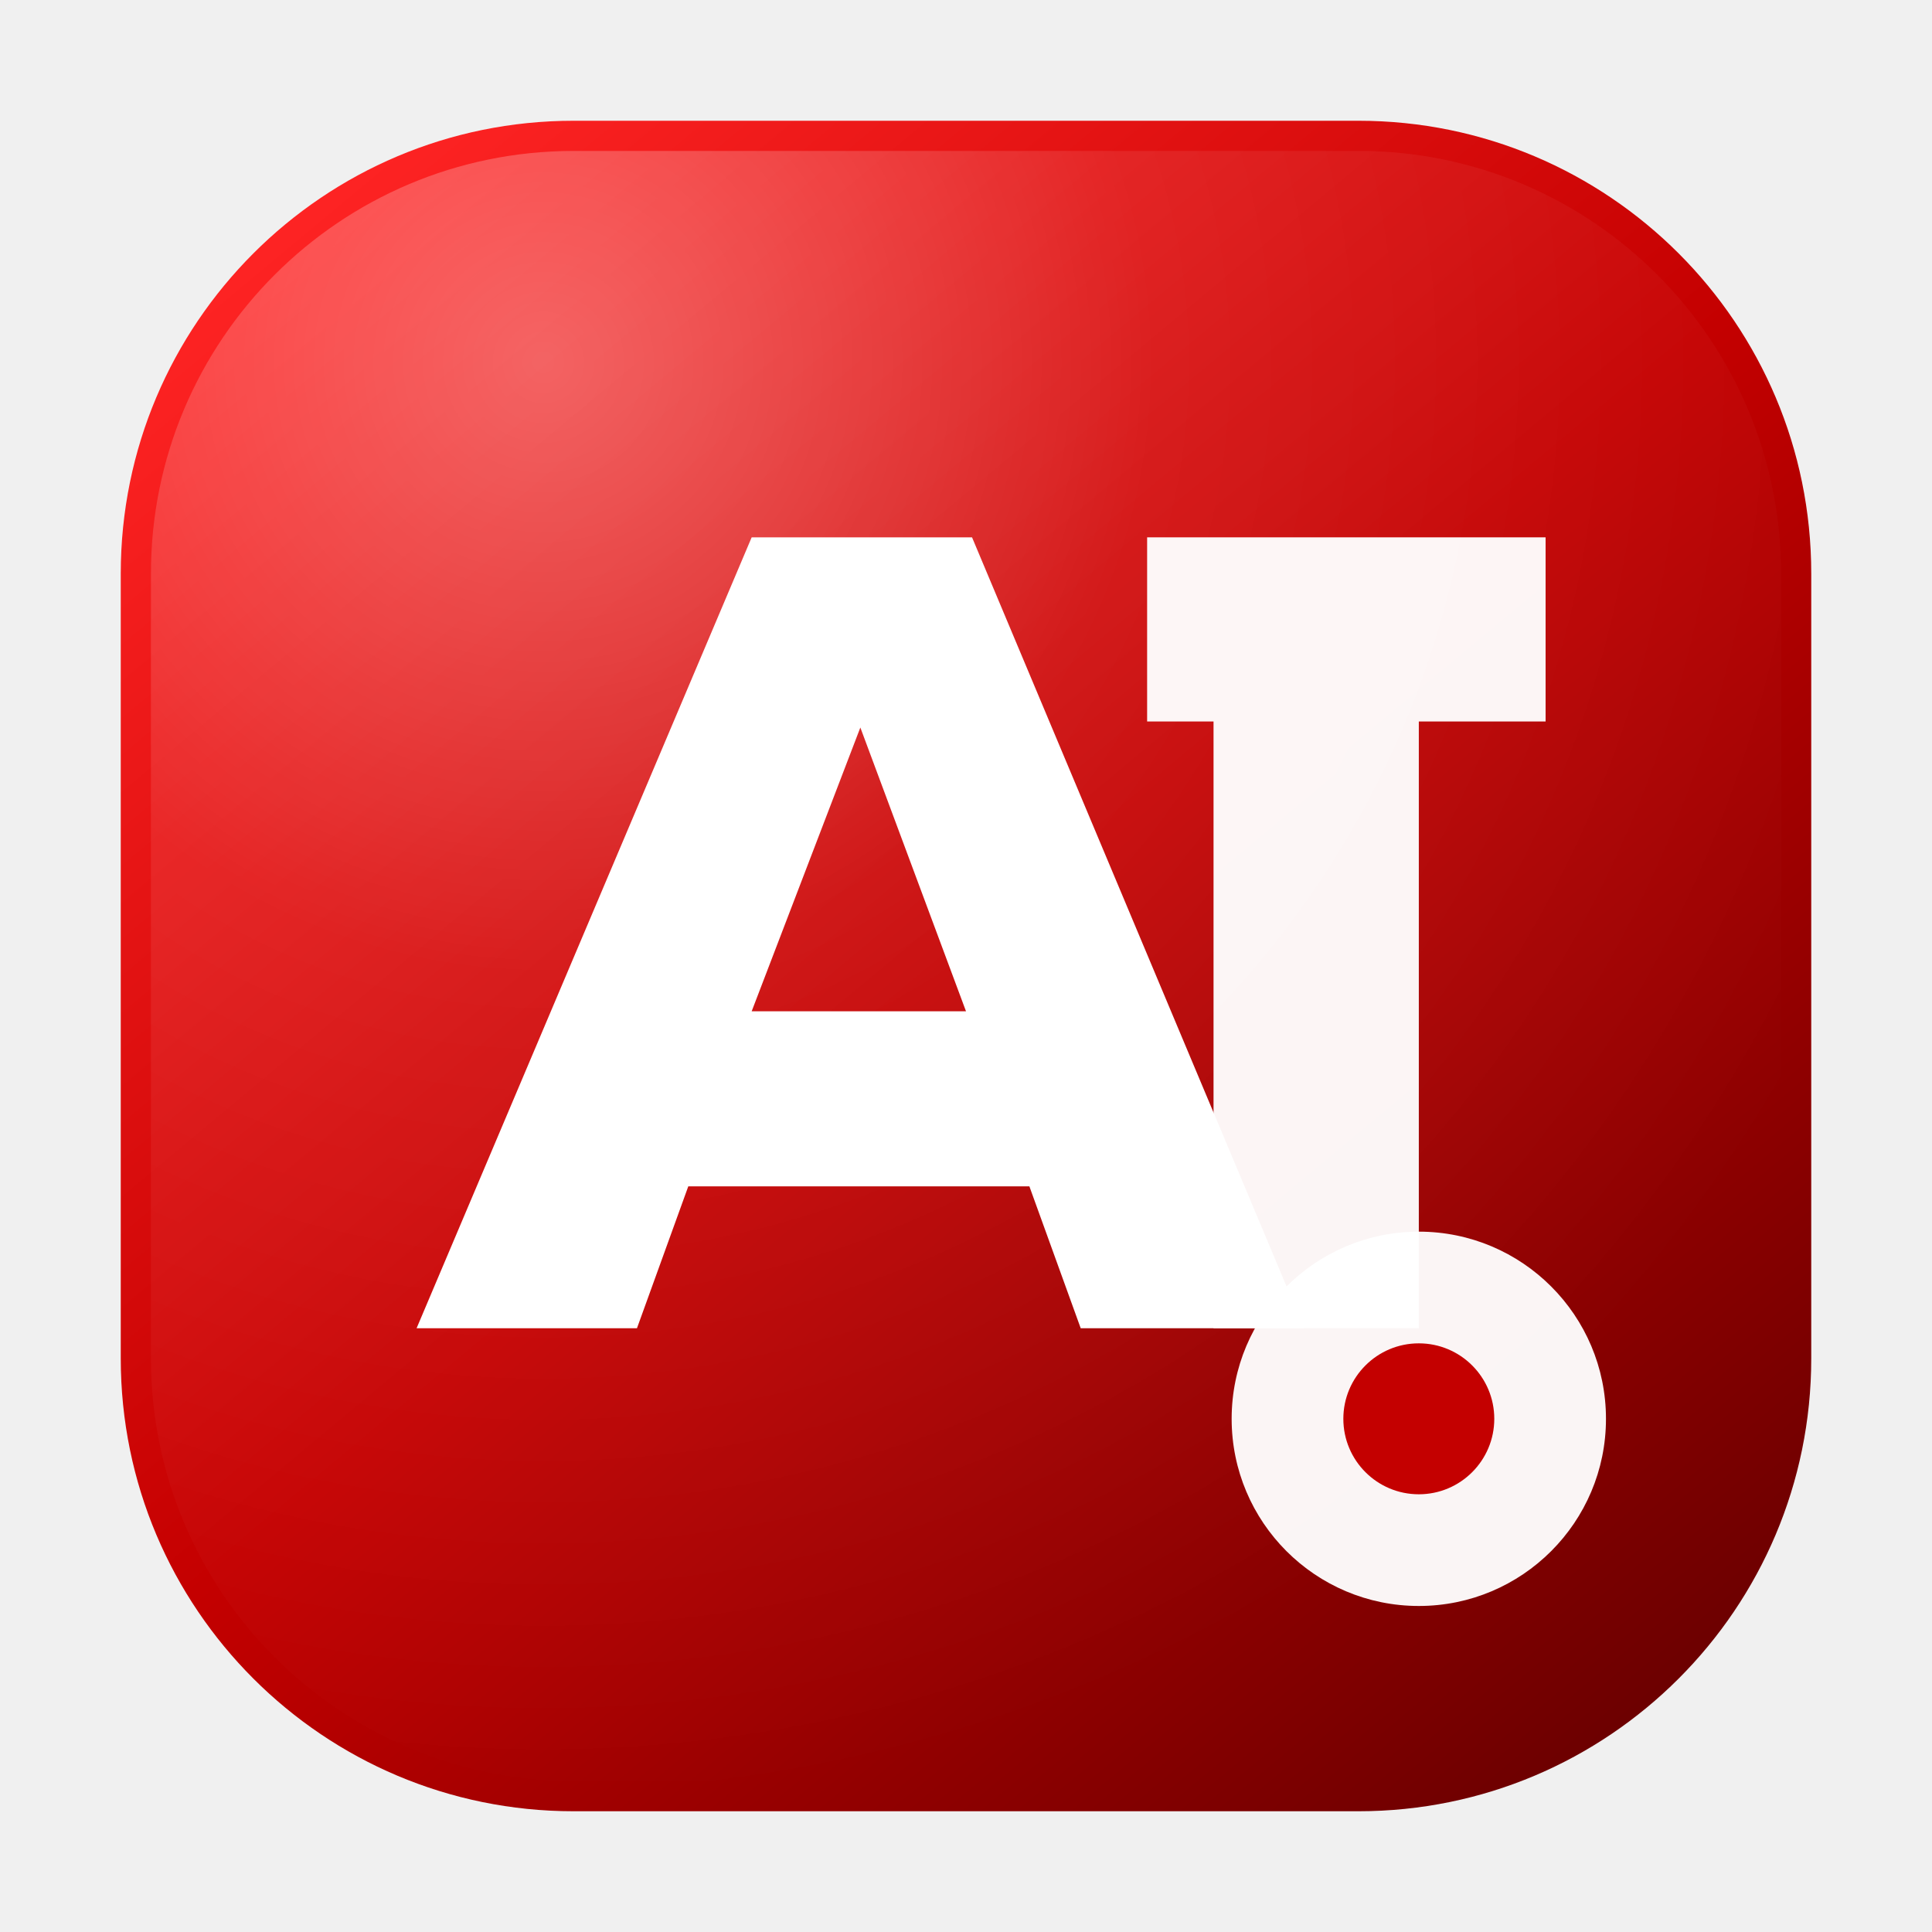
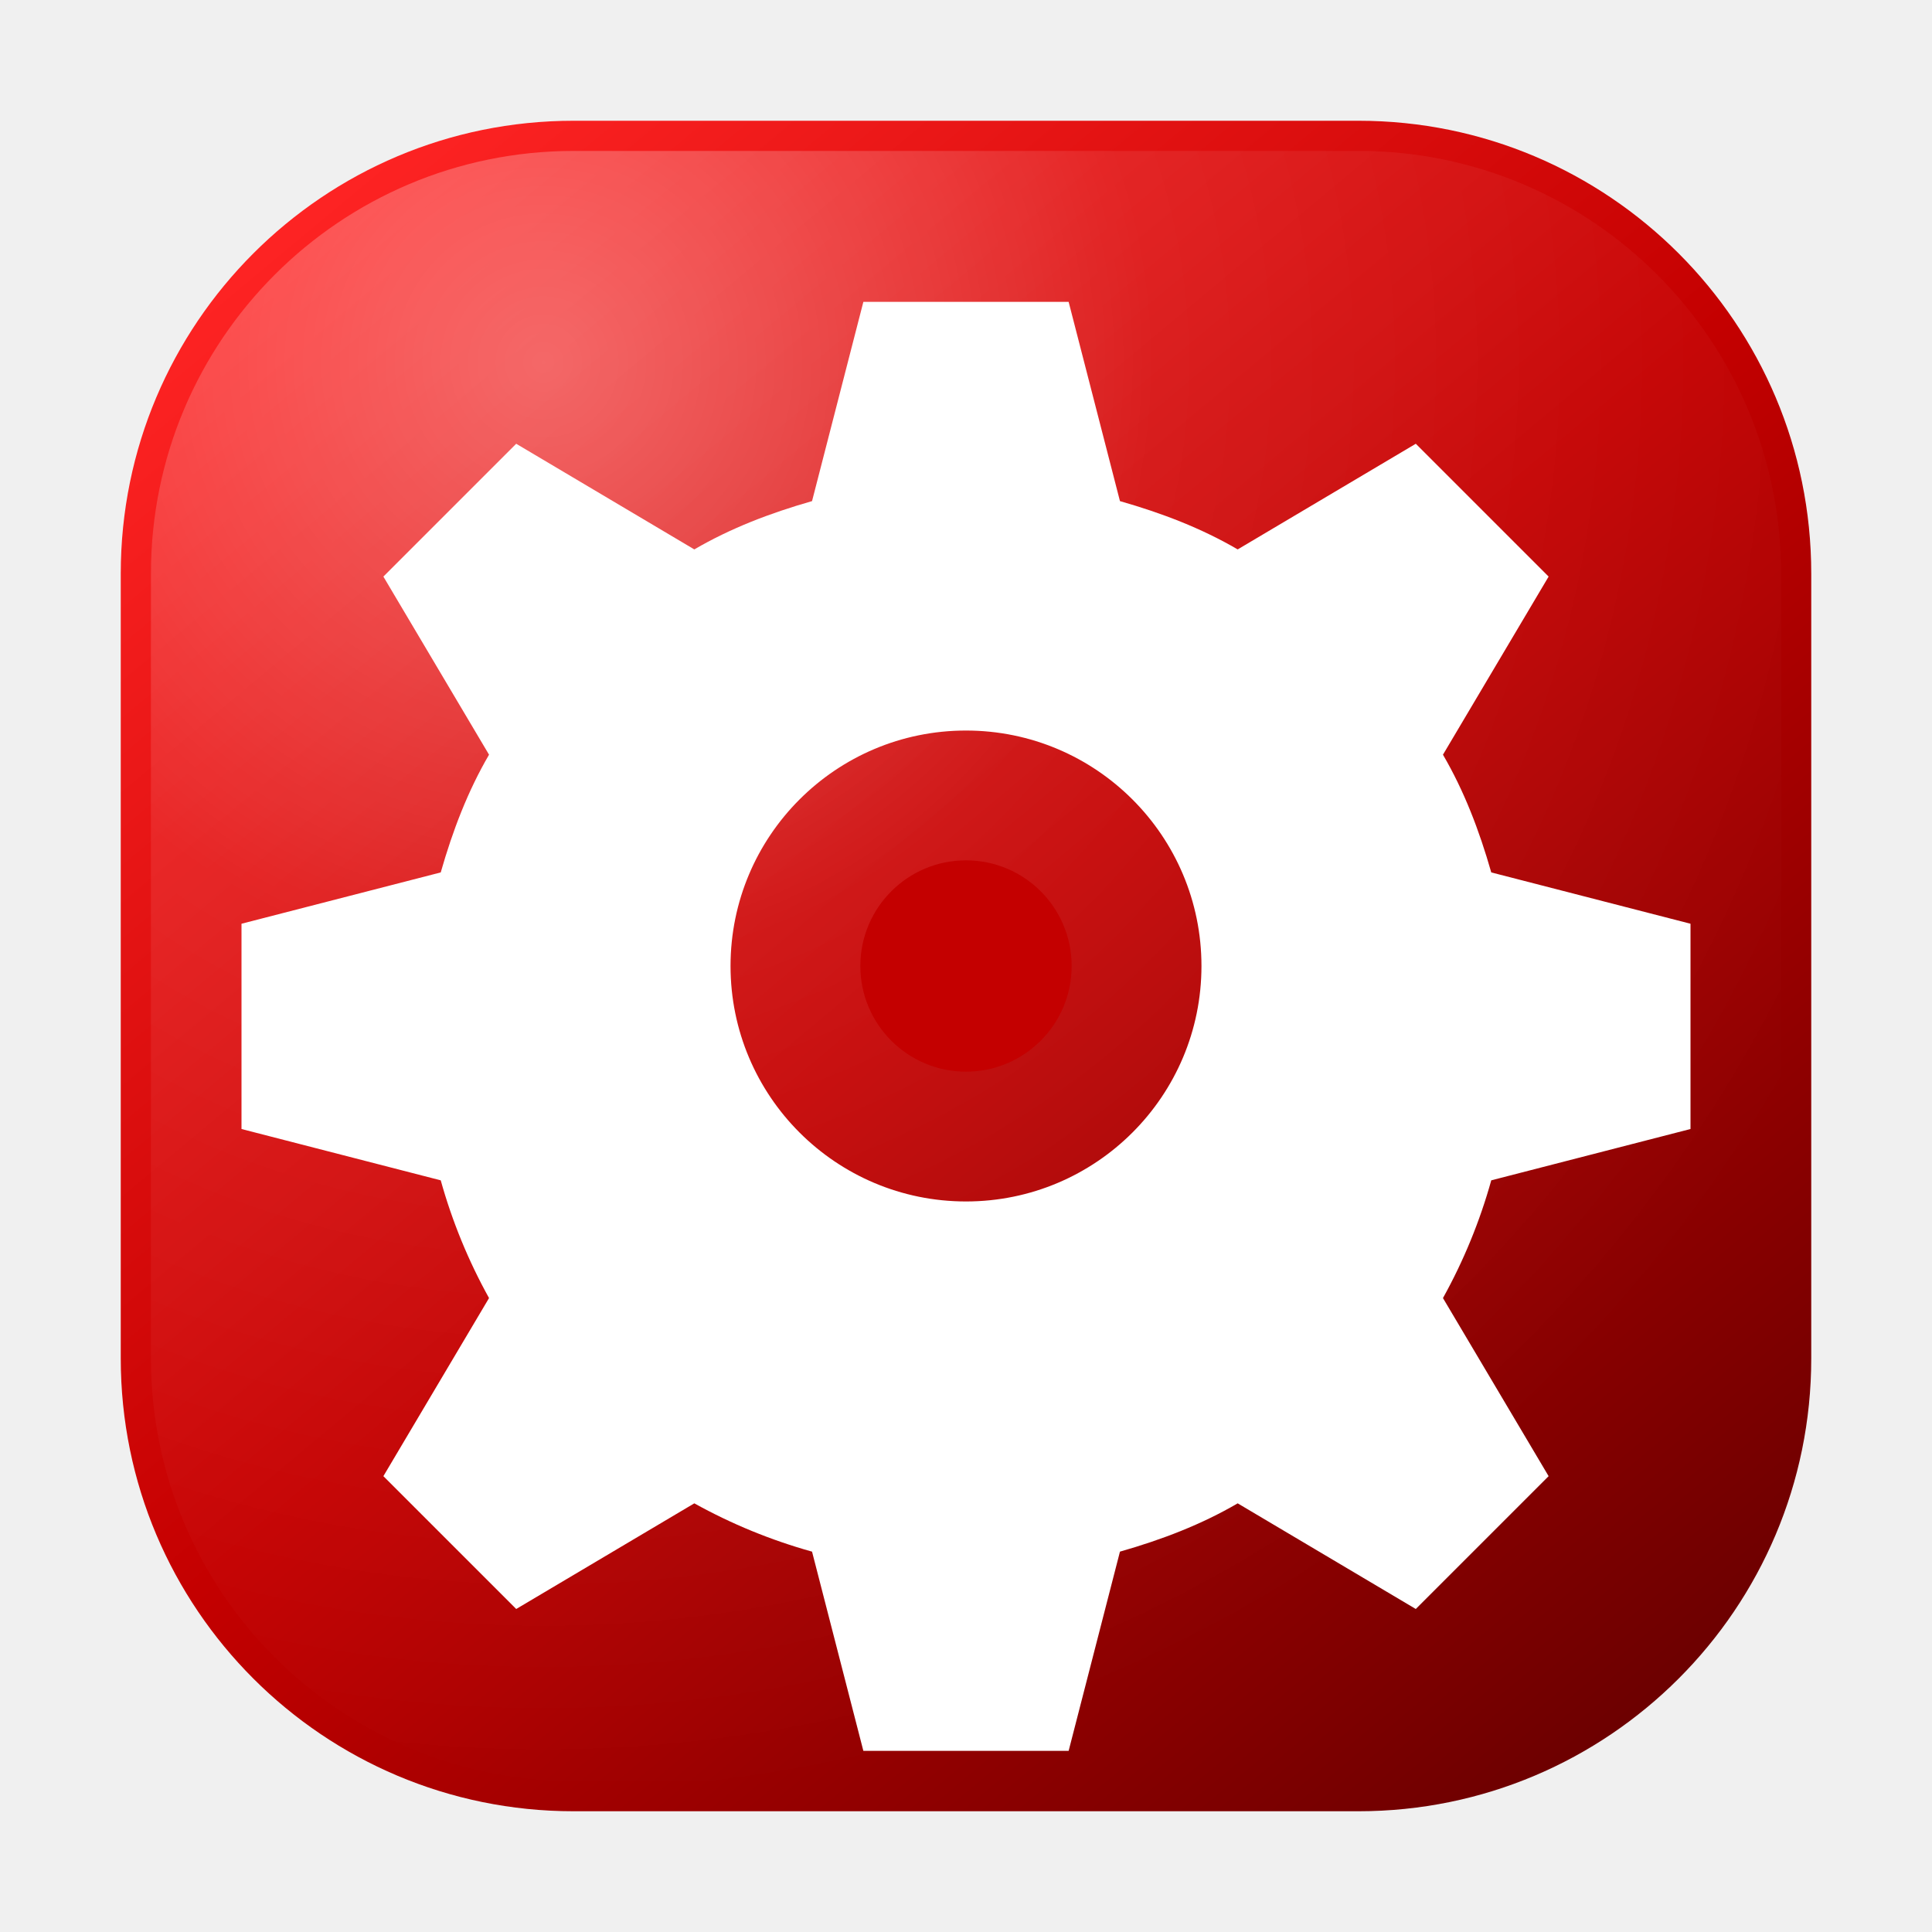
<svg xmlns="http://www.w3.org/2000/svg" viewBox="0 0 64 64">
  <defs>
    <linearGradient id="bg" x1="10" y1="6" x2="55" y2="60" gradientUnits="userSpaceOnUse">
      <stop stop-color="#ff2424" />
      <stop offset=".48" stop-color="#c40000" />
      <stop offset="1" stop-color="#650000" />
    </linearGradient>
    <radialGradient id="shine" cx="18" cy="12" r="48" gradientUnits="userSpaceOnUse">
-       <stop stop-color="#ffffff" stop-opacity=".32" />
-       <stop offset=".42" stop-color="#ffffff" stop-opacity=".08" />
-       <stop offset="1" stop-color="#ffffff" stop-opacity="0" />
+       <stop stop-color="#fff" stop-opacity=".34" />
+       <stop offset=".42" stop-color="#fff" stop-opacity=".08" />
+       <stop offset="1" stop-color="#fff" stop-opacity="0" />
    </radialGradient>
  </defs>
  <rect x="4" y="4" width="56" height="56" rx="15" fill="url(#bg)" />
  <rect x="5" y="5" width="54" height="54" rx="14" fill="url(#shine)" />
-   <path fill="#fff" d="M13.8 44 24.9 17.8h7.3L43.2 44h-7.4l-1.7-4.7H22.8L21.1 44h-7.3Zm11.1-10.5h7.1l-3.5-9.4-3.6 9.4Z" />
-   <path fill="#fff" opacity=".96" d="M38 17.8h13.2v6.1H47V44h-6.8V23.9H38v-6.1Z" />
-   <circle cx="47" cy="47" r="6.2" fill="#fff" opacity=".96" />
-   <circle cx="47" cy="47" r="2.5" fill="#c40000" />
+   <g transform-origin="32 32">
+     <animateTransform attributeName="transform" type="rotate" from="0 32 32" to="360 32 32" dur="5s" repeatCount="indefinite" />
+     <path fill="#fff" d="m35.4 10 1.7 6.6c1.4.4 2.7.9 3.9 1.6l5.9-3.5 4.4 4.4-3.5 5.9c.7 1.2 1.2 2.5 1.6 3.9l6.6 1.7v6.8l-6.6 1.7a18 18 0 0 1-1.6 3.9l3.5 5.9-4.4 4.4-5.9-3.5c-1.2.7-2.5 1.2-3.9 1.6L35.4 58h-6.8l-1.7-6.6A18 18 0 0 1 23 49.8l-5.9 3.5-4.4-4.4 3.5-5.9a18 18 0 0 1-1.6-3.9L8 37.4v-6.8l6.6-1.7c.4-1.4.9-2.7 1.6-3.9l-3.5-5.9 4.4-4.4 5.9 3.5c1.2-.7 2.5-1.2 3.9-1.6l1.7-6.6h6.8ZM32 24.2a7.8 7.8 0 1 0 0 15.6 7.8 7.8 0 0 0 0-15.6Z" />
+     <circle cx="32" cy="32" r="3.5" fill="#c40000" />
+   </g>
</svg>
